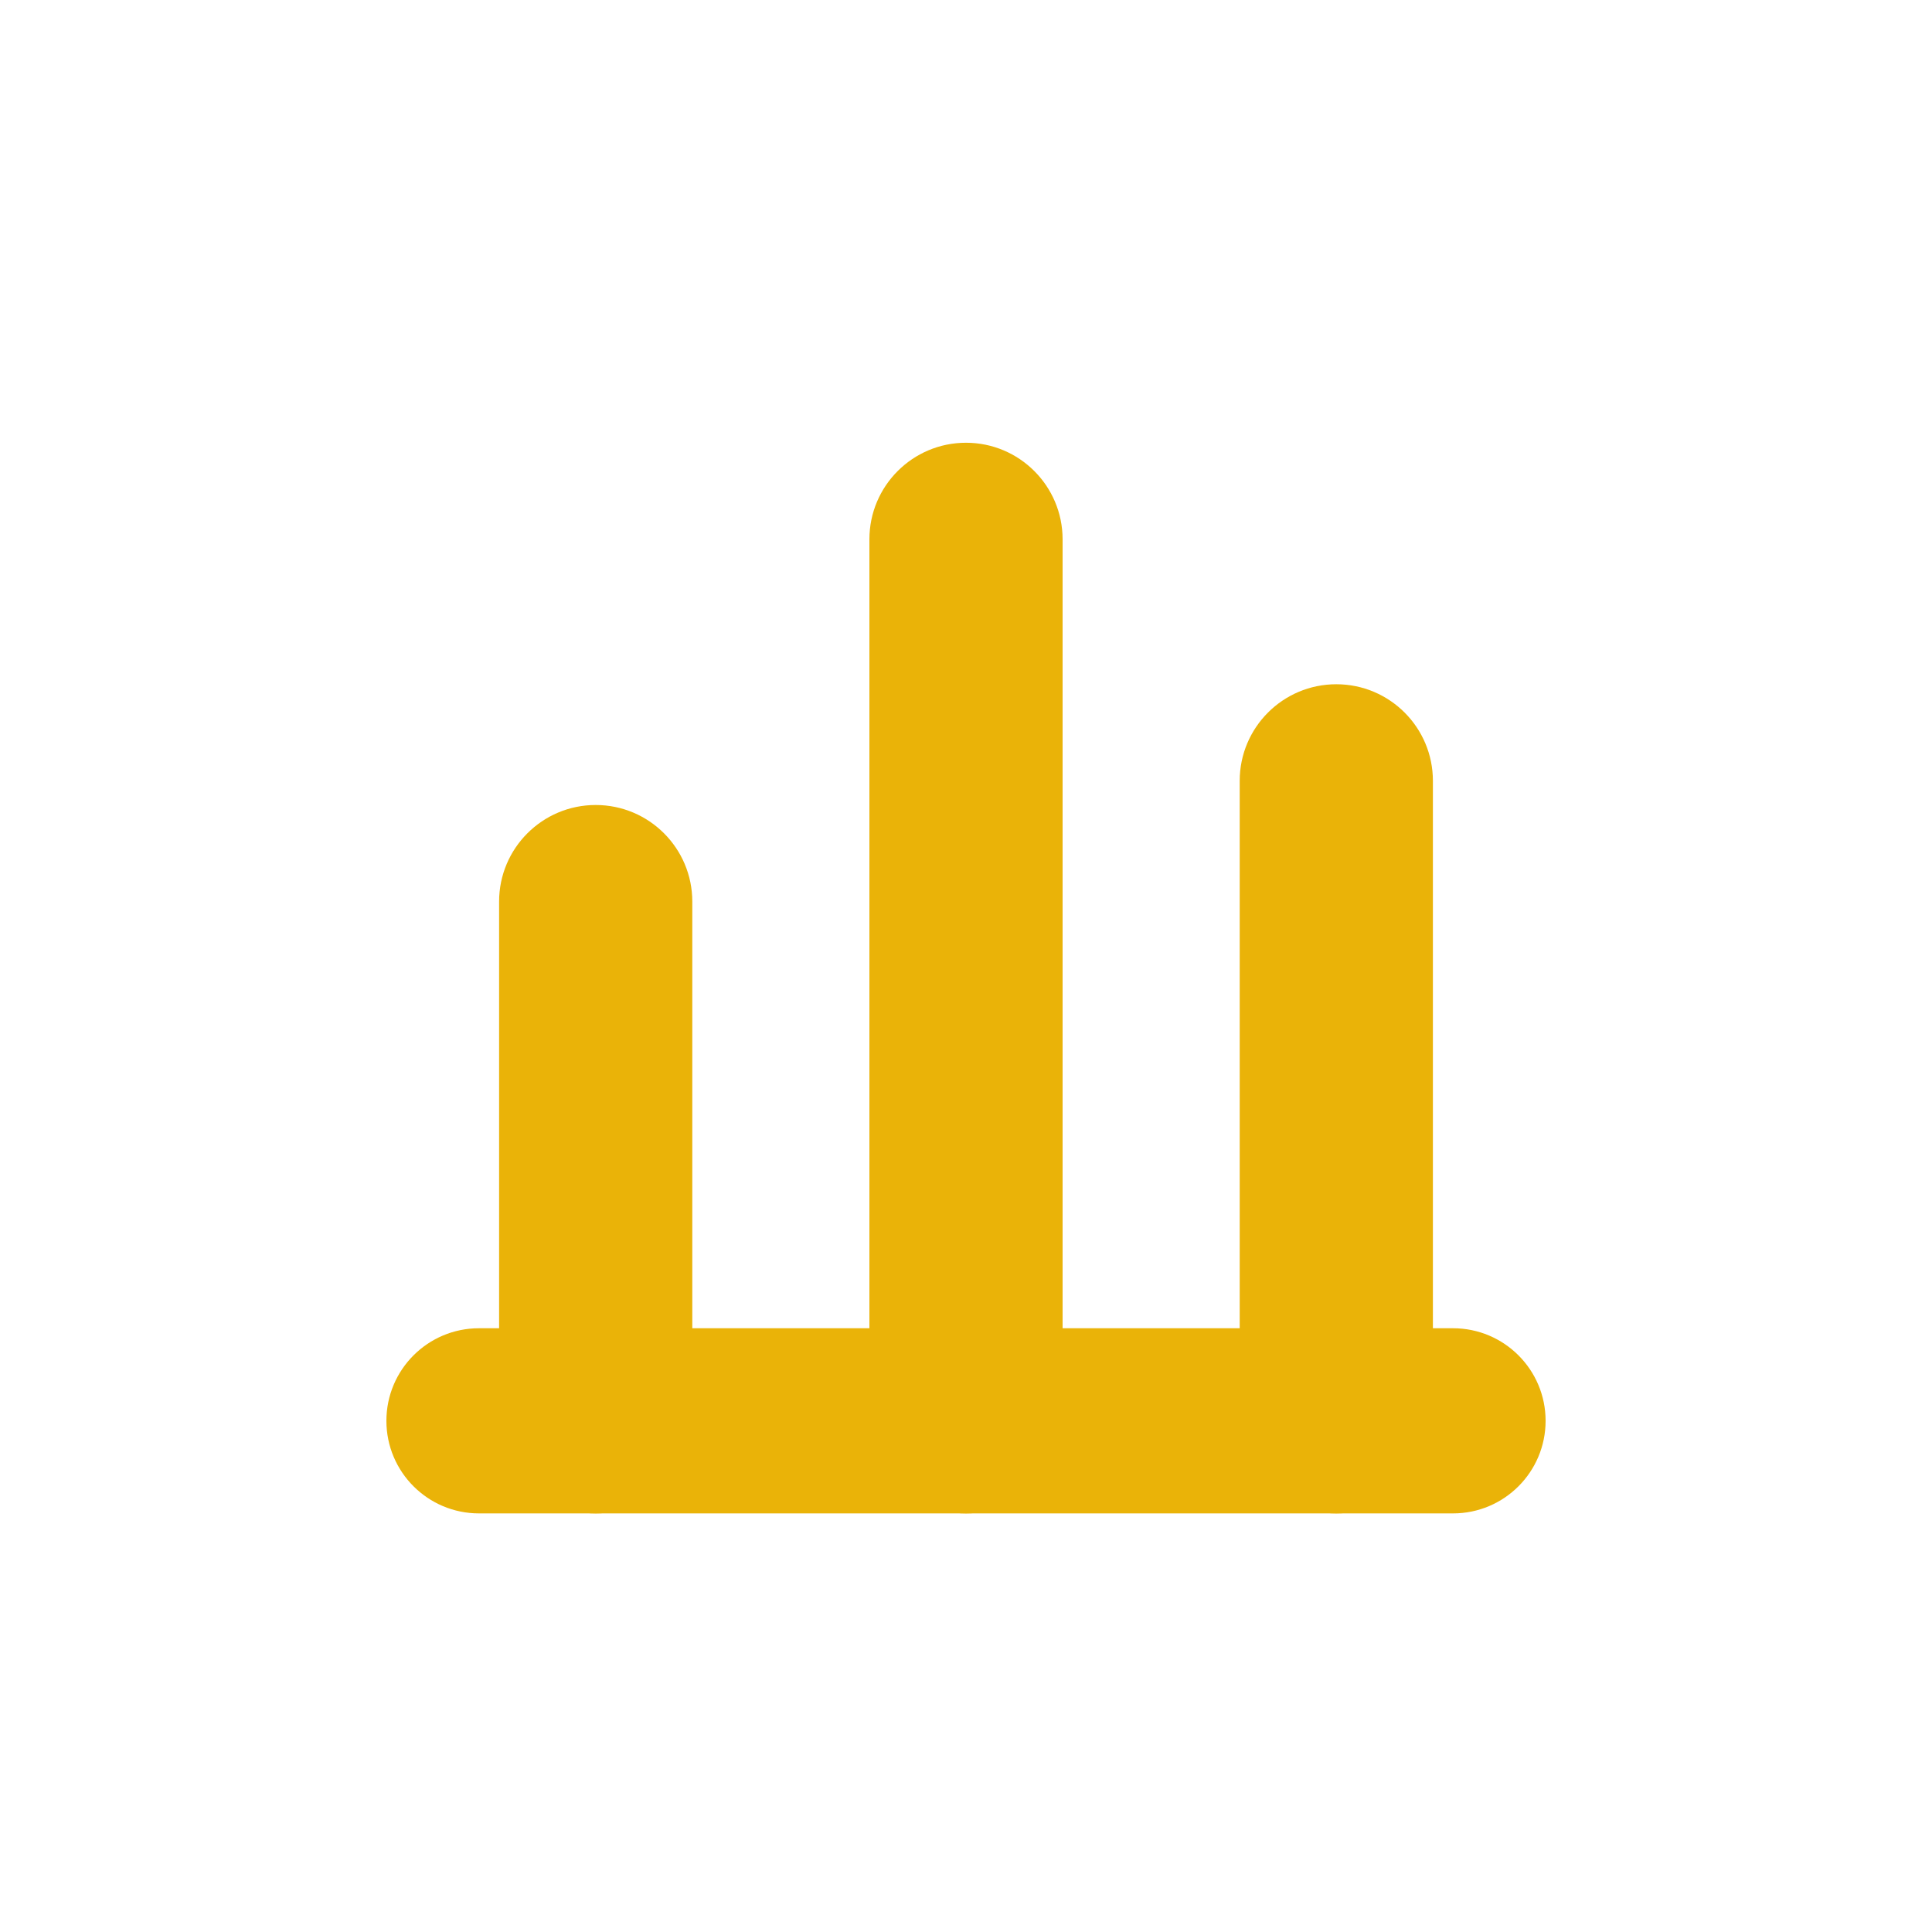
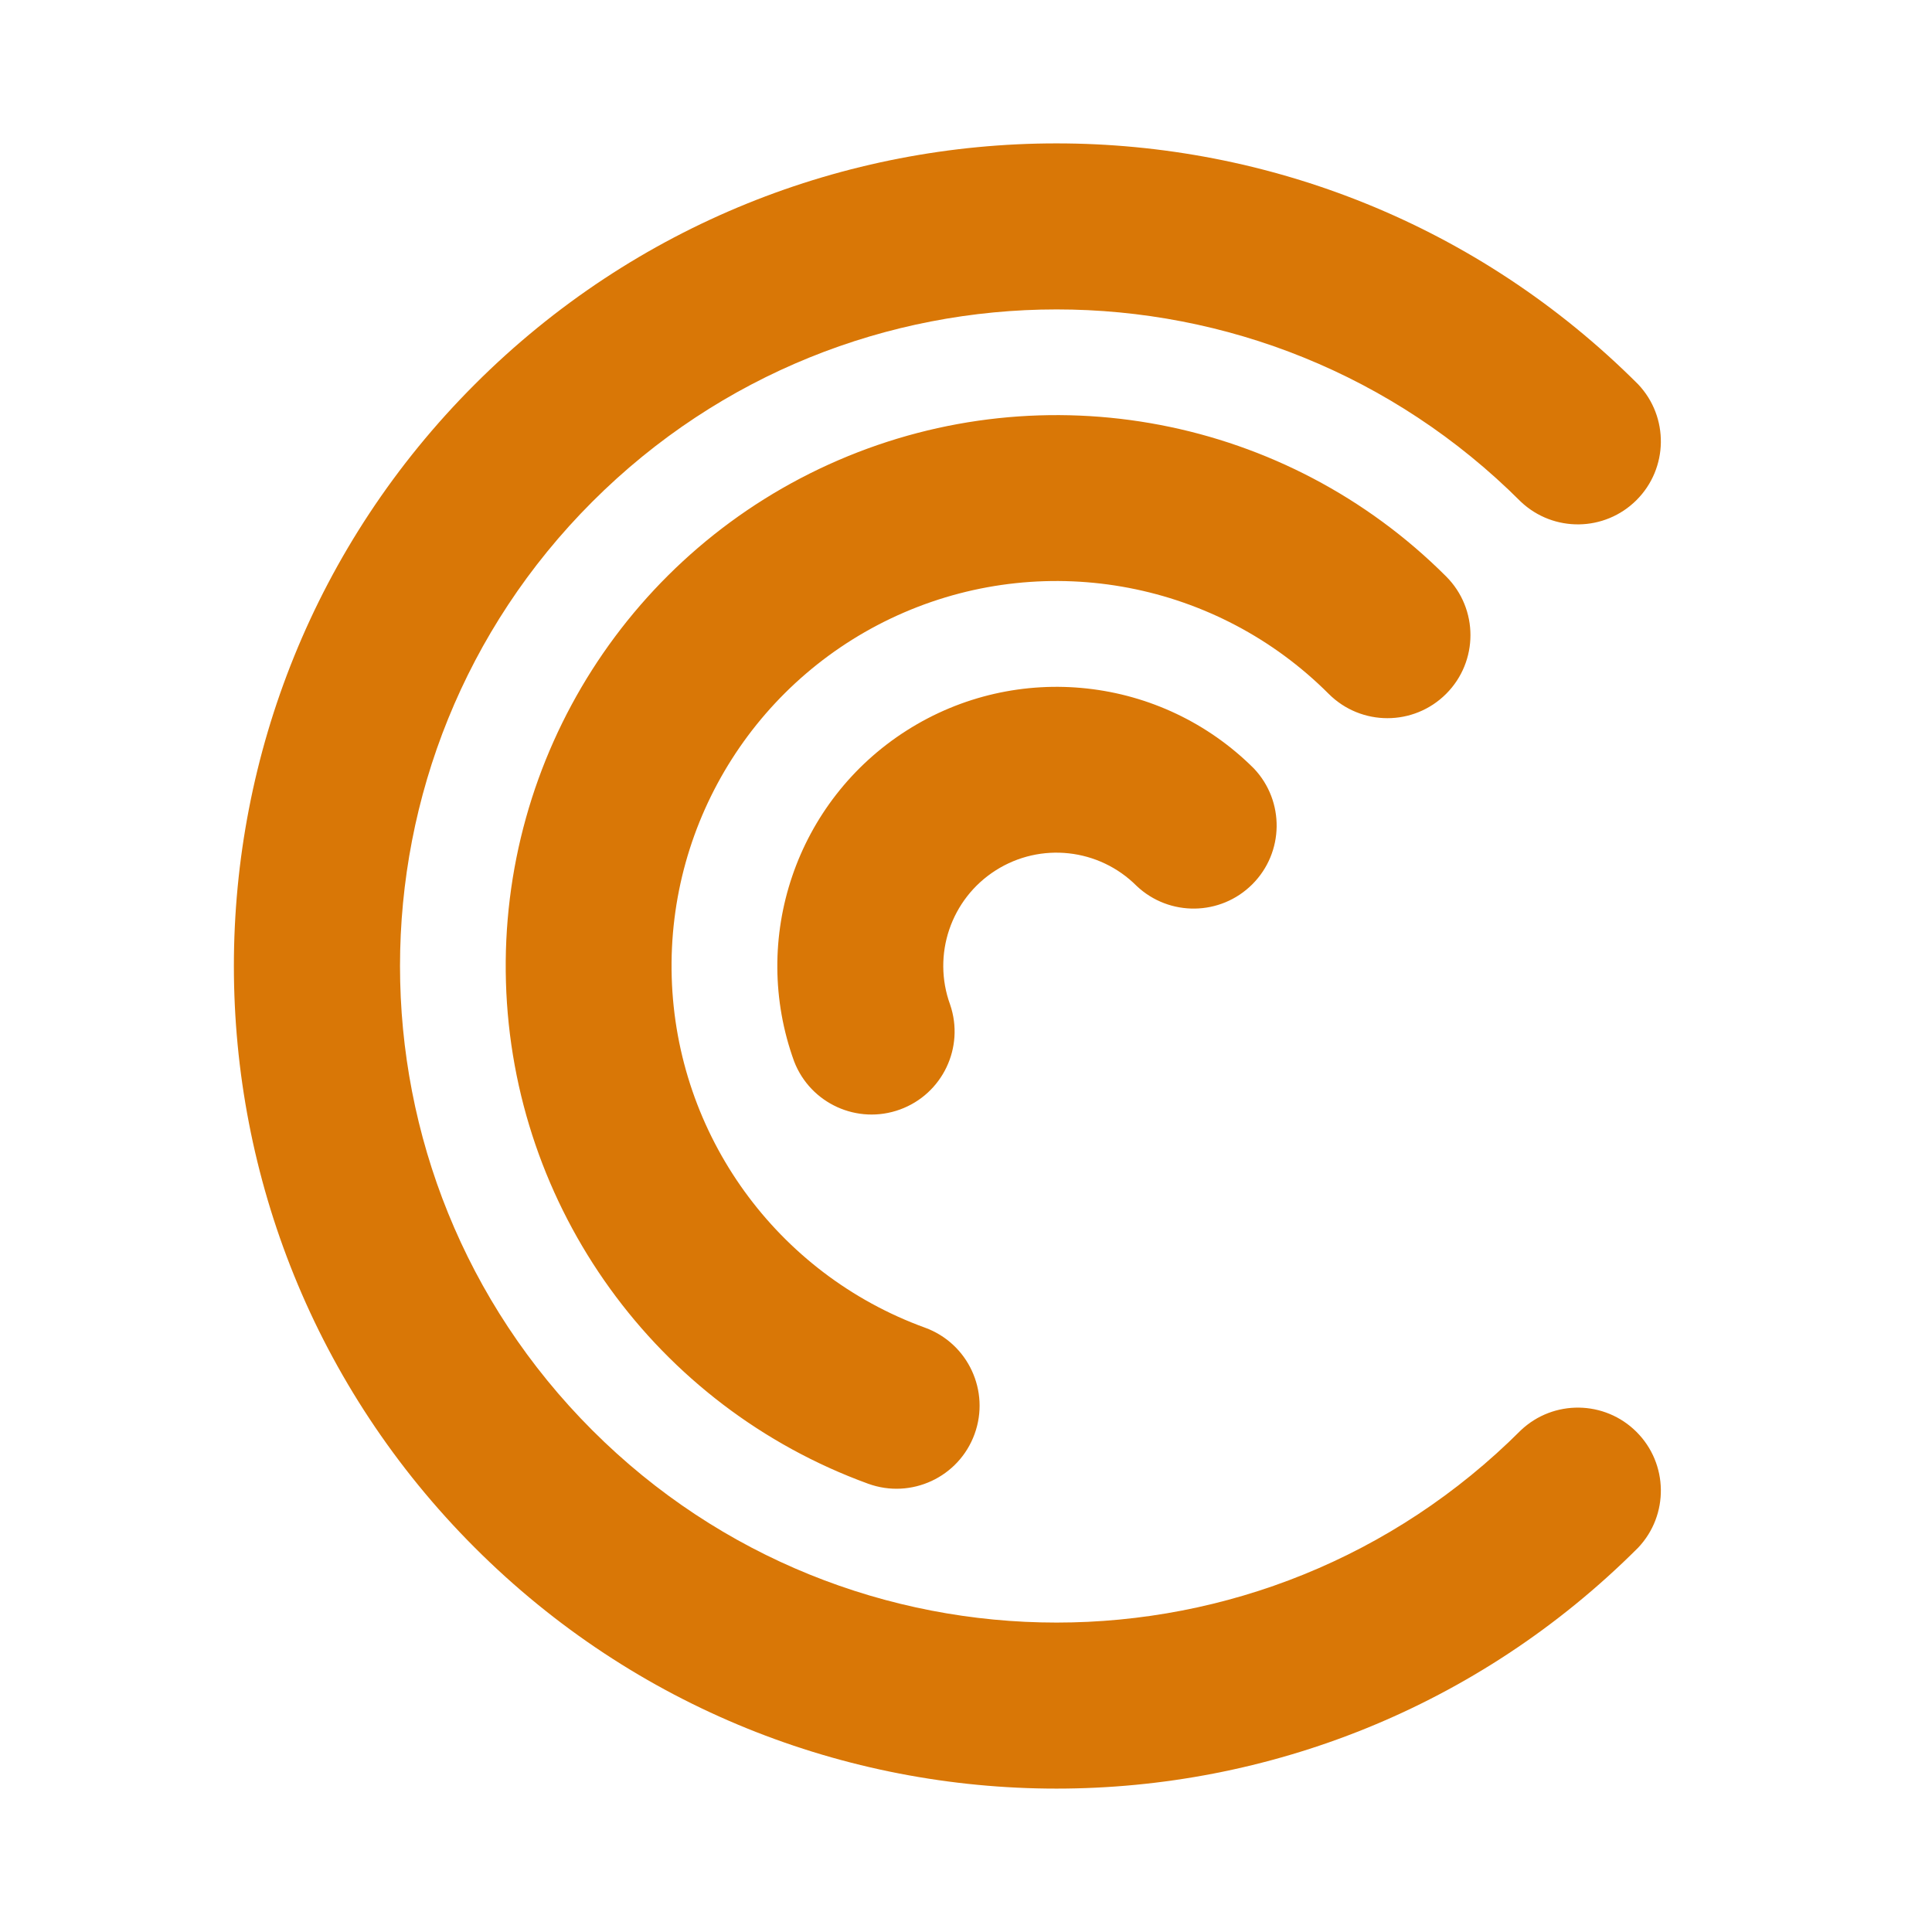
- <svg xmlns="http://www.w3.org/2000/svg" width="240" height="240" viewBox="0 0 240 240">
-   <g fill="#eab308">
-     <rect x="62" y="100" width="24" height="88" rx="12" />
-     <rect x="108" y="55" width="24" height="133" rx="12" />
-     <rect x="154" y="85" width="24" height="103" rx="12" />
-     <rect x="48" y="165" width="144" height="23" rx="11.5" />
-   </g>
+ <svg xmlns="http://www.w3.org/2000/svg" viewBox="0 0 256 256" width="256" height="256">
+   <path fill="#D97706" d="M217.07 50.93 A109.0 109.0 0 1 0 217.07 205.07 A11.0 11.0 0 0 0 201.52 189.52 A87.0 87.0 0 1 1 201.52 66.48 A11.0 11.0 0 0 0 217.07 50.93 Z M191.62 76.38 A73.0 73.0 0 1 0 115.03 196.60 A11.0 11.0 0 0 0 122.56 175.92 A51.0 51.0 0 1 1 176.06 91.94 A11.0 11.0 0 0 0 191.62 76.38 Z M166.16 101.84 A37.0 37.0 0 0 0 105.23 140.65 A11.0 11.0 0 0 0 125.90 133.13 A15.0 15.0 0 0 1 150.61 117.39 A11.0 11.0 0 0 0 166.16 101.84 Z" />
</svg>
